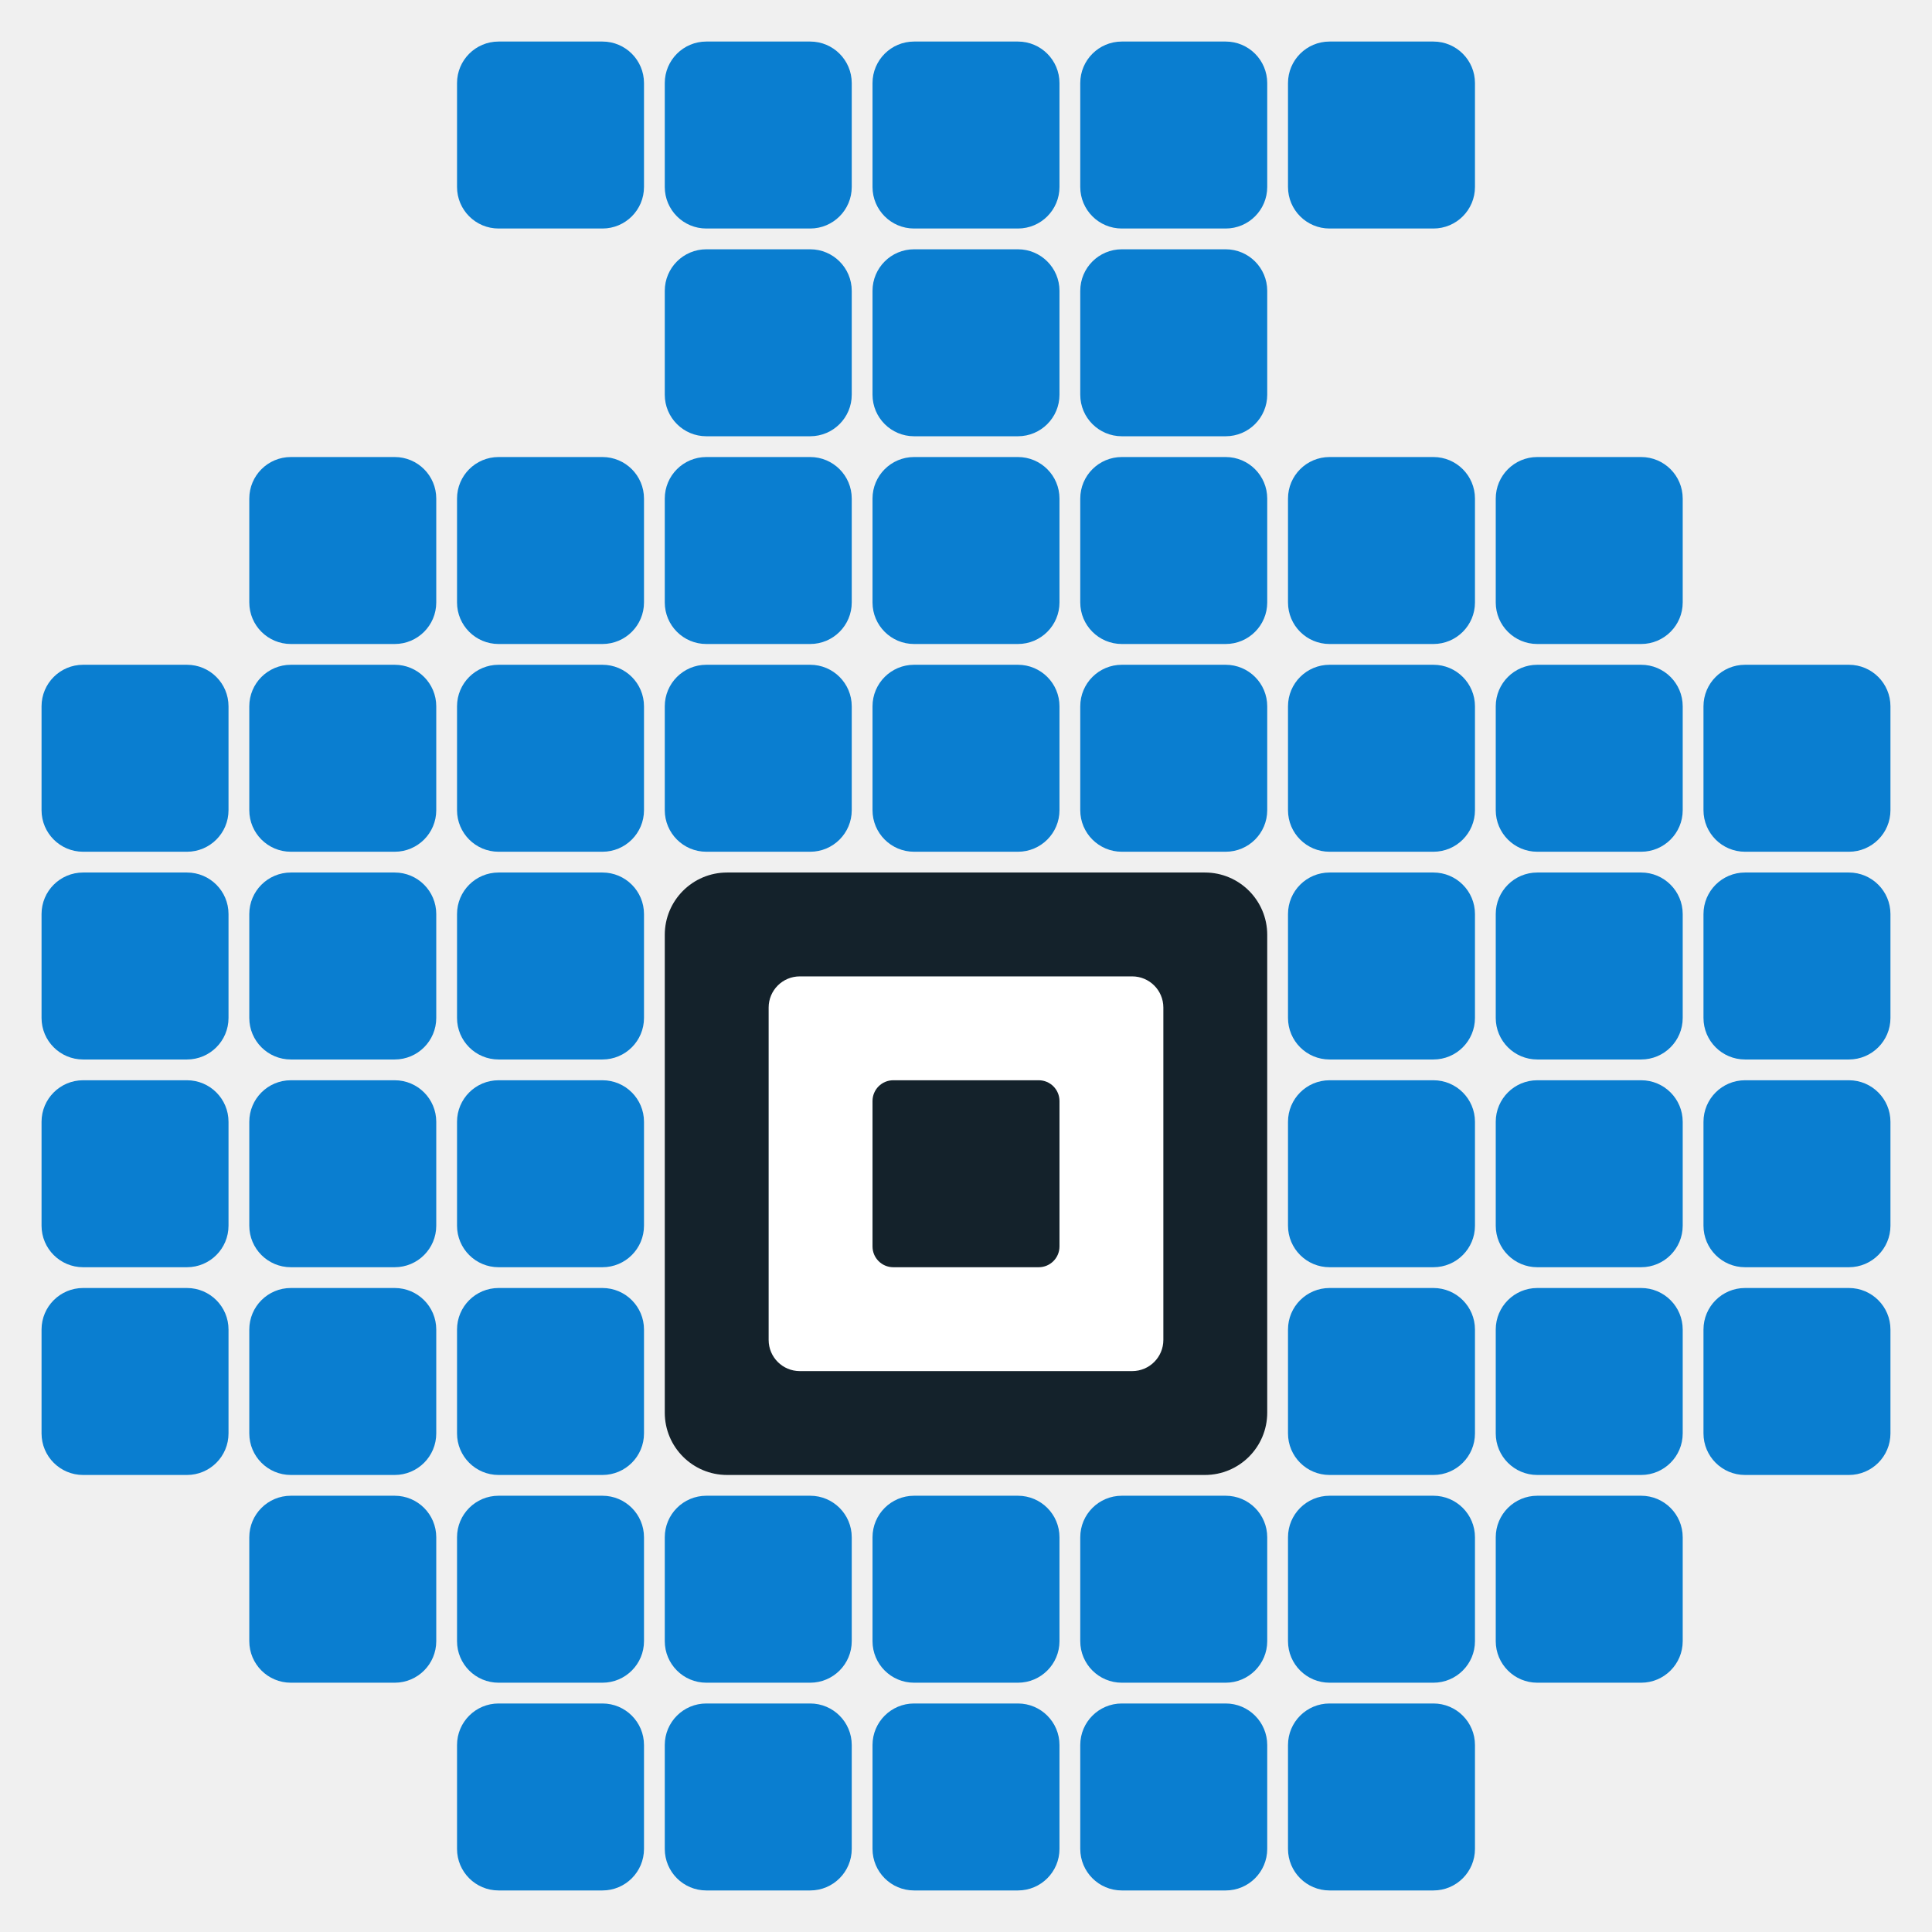
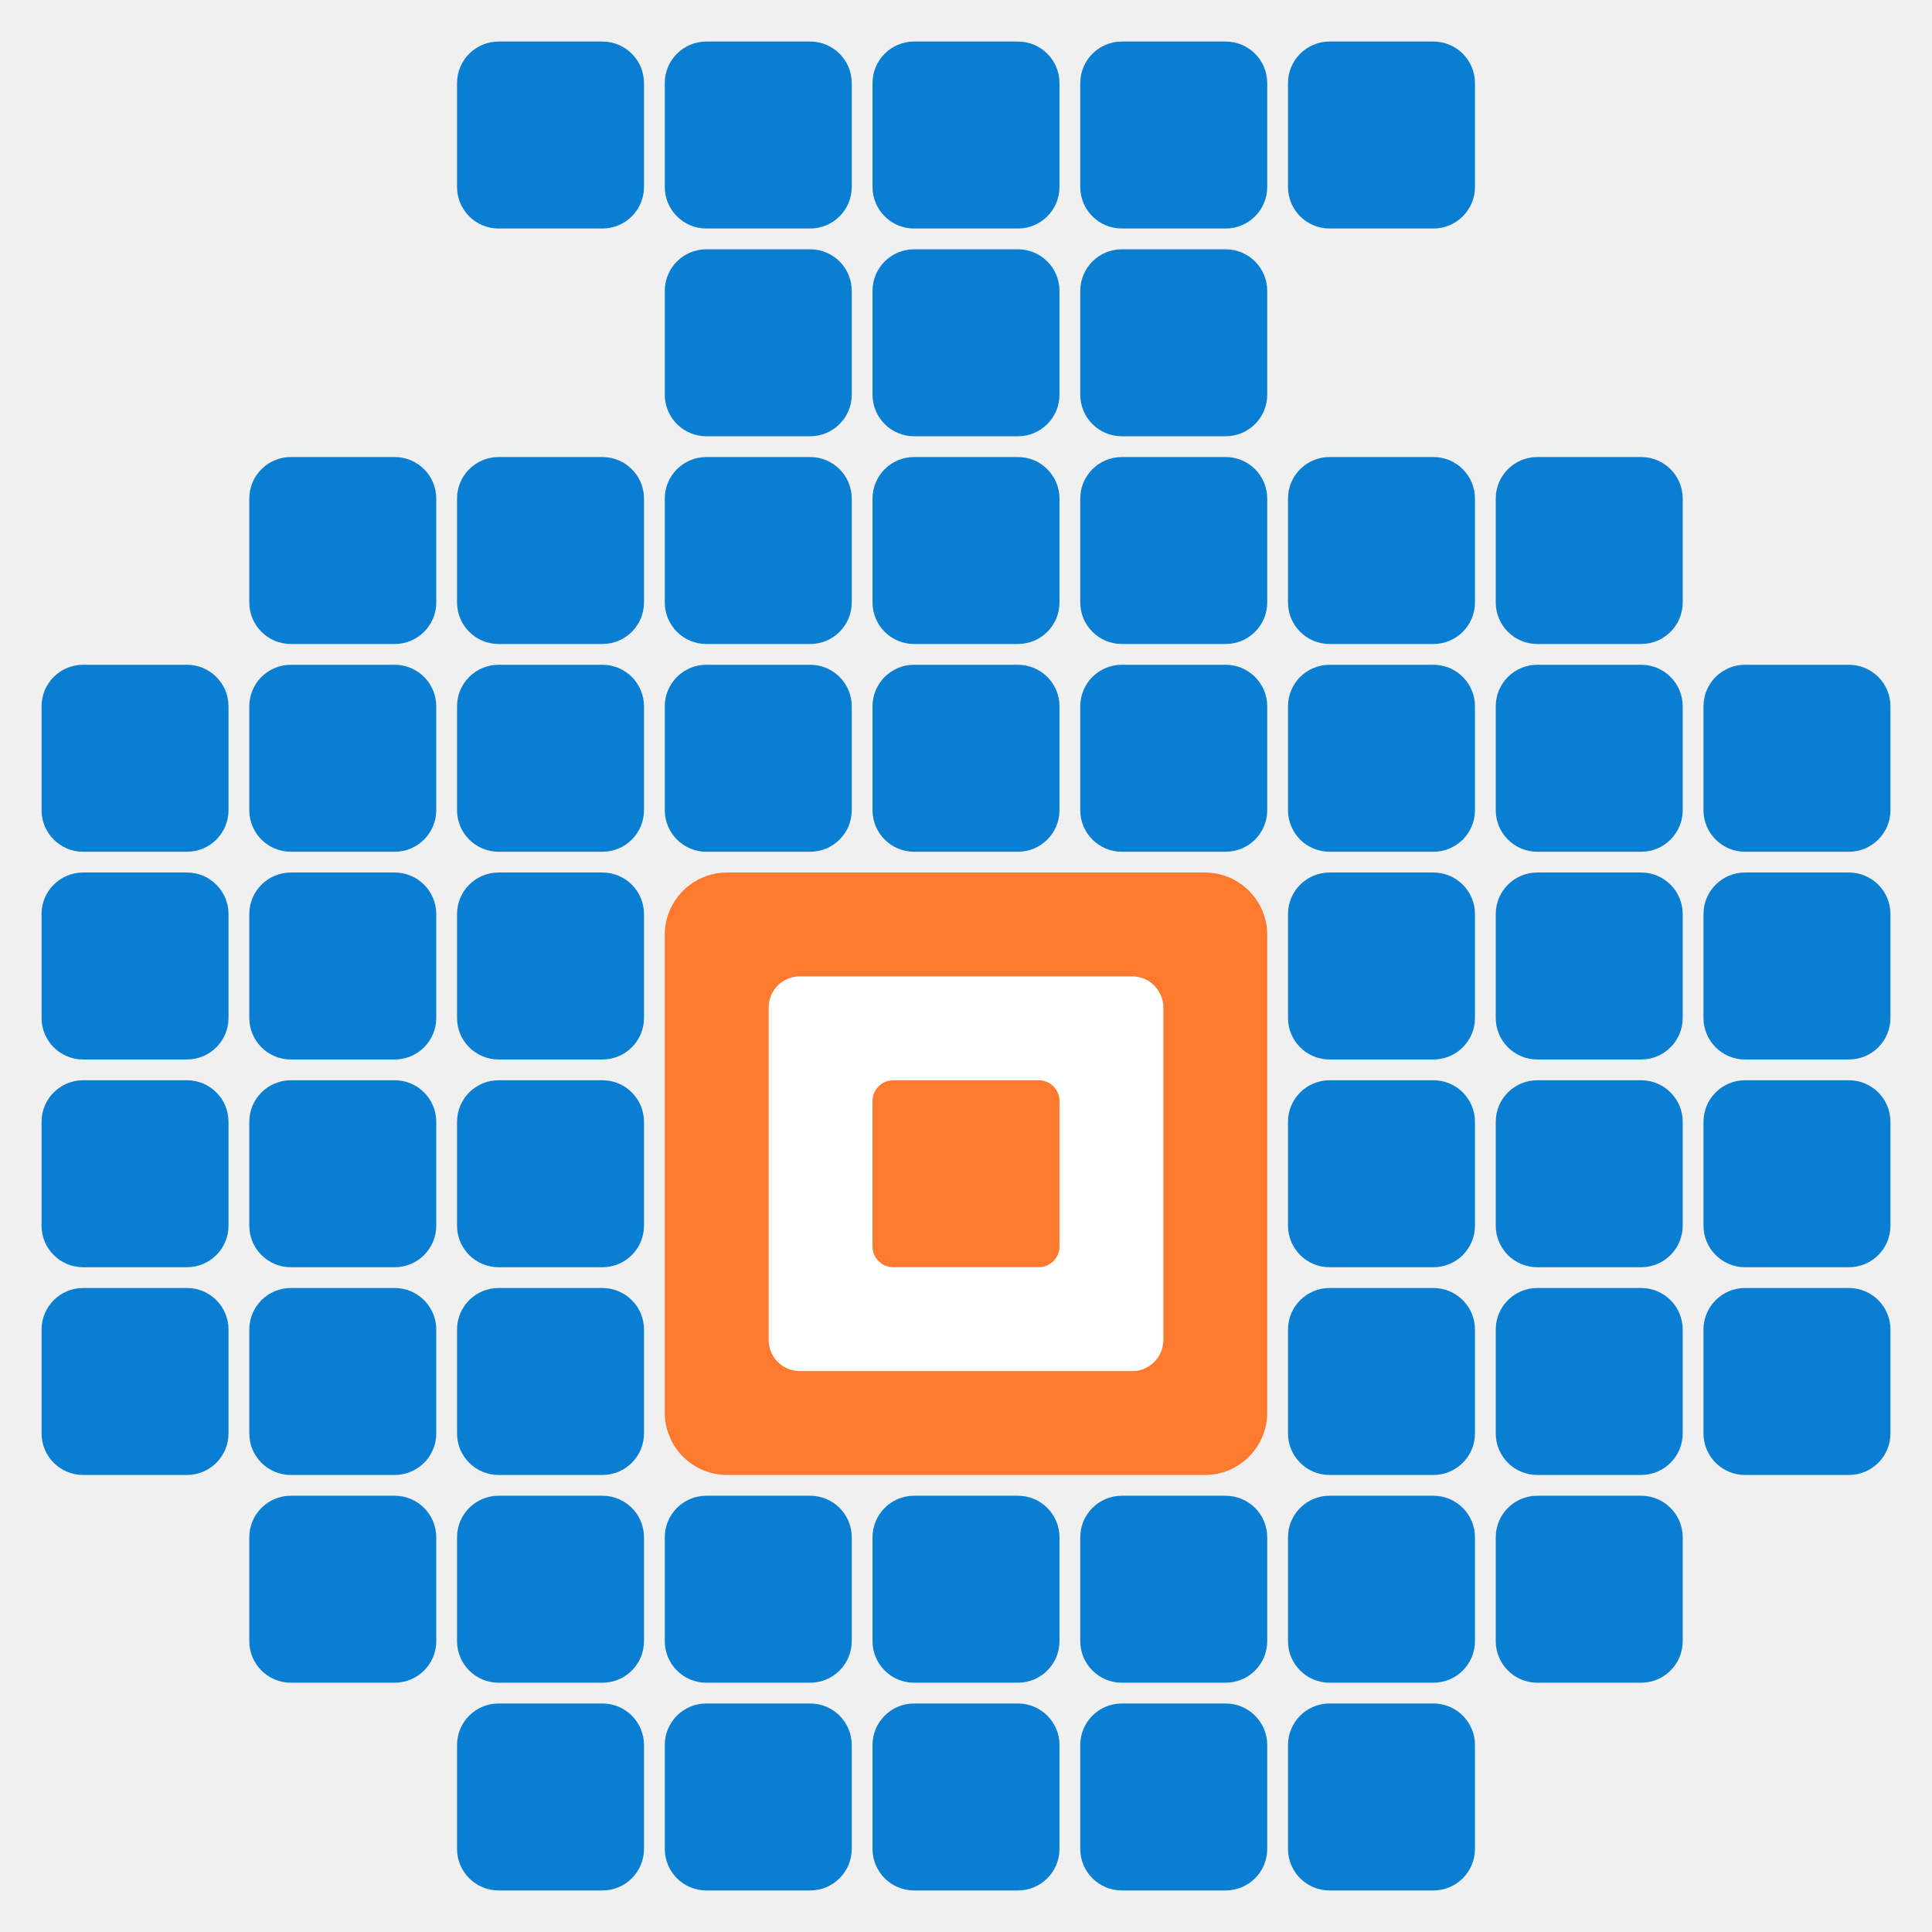
<svg xmlns="http://www.w3.org/2000/svg" viewBox="-2 -2 93 93" width="279" height="279">
  <rect x="20" y="0" width="9" height="9" rx="2" fill="#0A7ED0" />
  <rect x="30" y="0" width="9" height="9" rx="2" fill="#0A7ED0" />
  <rect x="40" y="0" width="9" height="9" rx="2" fill="#0A7ED0" />
  <rect x="50" y="0" width="9" height="9" rx="2" fill="#0A7ED0" />
  <rect x="60" y="0" width="9" height="9" rx="2" fill="#0A7ED0" />
  <rect x="30" y="10" width="9" height="9" rx="2" fill="#0A7ED0" />
  <rect x="40" y="10" width="9" height="9" rx="2" fill="#0A7ED0" />
  <rect x="50" y="10" width="9" height="9" rx="2" fill="#0A7ED0" />
  <rect x="10" y="20" width="9" height="9" rx="2" fill="#0A7ED0" />
  <rect x="20" y="20" width="9" height="9" rx="2" fill="#0A7ED0" />
  <rect x="30" y="20" width="9" height="9" rx="2" fill="#0A7ED0" />
  <rect x="40" y="20" width="9" height="9" rx="2" fill="#0A7ED0" />
  <rect x="50" y="20" width="9" height="9" rx="2" fill="#0A7ED0" />
  <rect x="60" y="20" width="9" height="9" rx="2" fill="#0A7ED0" />
  <rect x="70" y="20" width="9" height="9" rx="2" fill="#0A7ED0" />
  <rect x="0" y="30" width="9" height="9" rx="2" fill="#0A7ED0" />
  <rect x="10" y="30" width="9" height="9" rx="2" fill="#0A7ED0" />
  <rect x="20" y="30" width="9" height="9" rx="2" fill="#0A7ED0" />
  <rect x="30" y="30" width="9" height="9" rx="2" fill="#0A7ED0" />
  <rect x="40" y="30" width="9" height="9" rx="2" fill="#0A7ED0" />
  <rect x="50" y="30" width="9" height="9" rx="2" fill="#0A7ED0" />
  <rect x="60" y="30" width="9" height="9" rx="2" fill="#0A7ED0" />
  <rect x="70" y="30" width="9" height="9" rx="2" fill="#0A7ED0" />
  <rect x="80" y="30" width="9" height="9" rx="2" fill="#0A7ED0" />
  <rect x="0" y="40" width="9" height="9" rx="2" fill="#0A7ED0" />
  <rect x="10" y="40" width="9" height="9" rx="2" fill="#0A7ED0" />
  <rect x="20" y="40" width="9" height="9" rx="2" fill="#0A7ED0" />
  <rect x="60" y="40" width="9" height="9" rx="2" fill="#0A7ED0" />
  <rect x="70" y="40" width="9" height="9" rx="2" fill="#0A7ED0" />
  <rect x="80" y="40" width="9" height="9" rx="2" fill="#0A7ED0" />
  <rect x="0" y="50" width="9" height="9" rx="2" fill="#0A7ED0" />
  <rect x="10" y="50" width="9" height="9" rx="2" fill="#0A7ED0" />
  <rect x="20" y="50" width="9" height="9" rx="2" fill="#0A7ED0" />
  <rect x="60" y="50" width="9" height="9" rx="2" fill="#0A7ED0" />
  <rect x="70" y="50" width="9" height="9" rx="2" fill="#0A7ED0" />
  <rect x="80" y="50" width="9" height="9" rx="2" fill="#0A7ED0" />
  <rect x="0" y="60" width="9" height="9" rx="2" fill="#0A7ED0" />
  <rect x="10" y="60" width="9" height="9" rx="2" fill="#0A7ED0" />
  <rect x="20" y="60" width="9" height="9" rx="2" fill="#0A7ED0" />
  <rect x="60" y="60" width="9" height="9" rx="2" fill="#0A7ED0" />
  <rect x="70" y="60" width="9" height="9" rx="2" fill="#0A7ED0" />
  <rect x="80" y="60" width="9" height="9" rx="2" fill="#0A7ED0" />
  <rect x="10" y="70" width="9" height="9" rx="2" fill="#0A7ED0" />
  <rect x="20" y="70" width="9" height="9" rx="2" fill="#0A7ED0" />
  <rect x="30" y="70" width="9" height="9" rx="2" fill="#0A7ED0" />
  <rect x="40" y="70" width="9" height="9" rx="2" fill="#0A7ED0" />
  <rect x="50" y="70" width="9" height="9" rx="2" fill="#0A7ED0" />
  <rect x="60" y="70" width="9" height="9" rx="2" fill="#0A7ED0" />
  <rect x="70" y="70" width="9" height="9" rx="2" fill="#0A7ED0" />
  <rect x="20" y="80" width="9" height="9" rx="2" fill="#0A7ED0" />
  <rect x="30" y="80" width="9" height="9" rx="2" fill="#0A7ED0" />
  <rect x="40" y="80" width="9" height="9" rx="2" fill="#0A7ED0" />
  <rect x="50" y="80" width="9" height="9" rx="2" fill="#0A7ED0" />
  <rect x="60" y="80" width="9" height="9" rx="2" fill="#0A7ED0" />
-   <rect x="30" y="40" width="29" height="29" rx="3" fill="#14222B" />
+   <rect x="30" y="40" width="29" height="29" rx="3" fill="#FF7A2F" />
  <rect x="35" y="45" width="19" height="19" rx="1.5" fill="#FFFFFF" />
-   <rect x="40" y="50" width="9" height="9" rx="1" fill="#14222B" />
+   <rect x="40" y="50" width="9" height="9" rx="1" fill="#FF7A2F" />
</svg>
